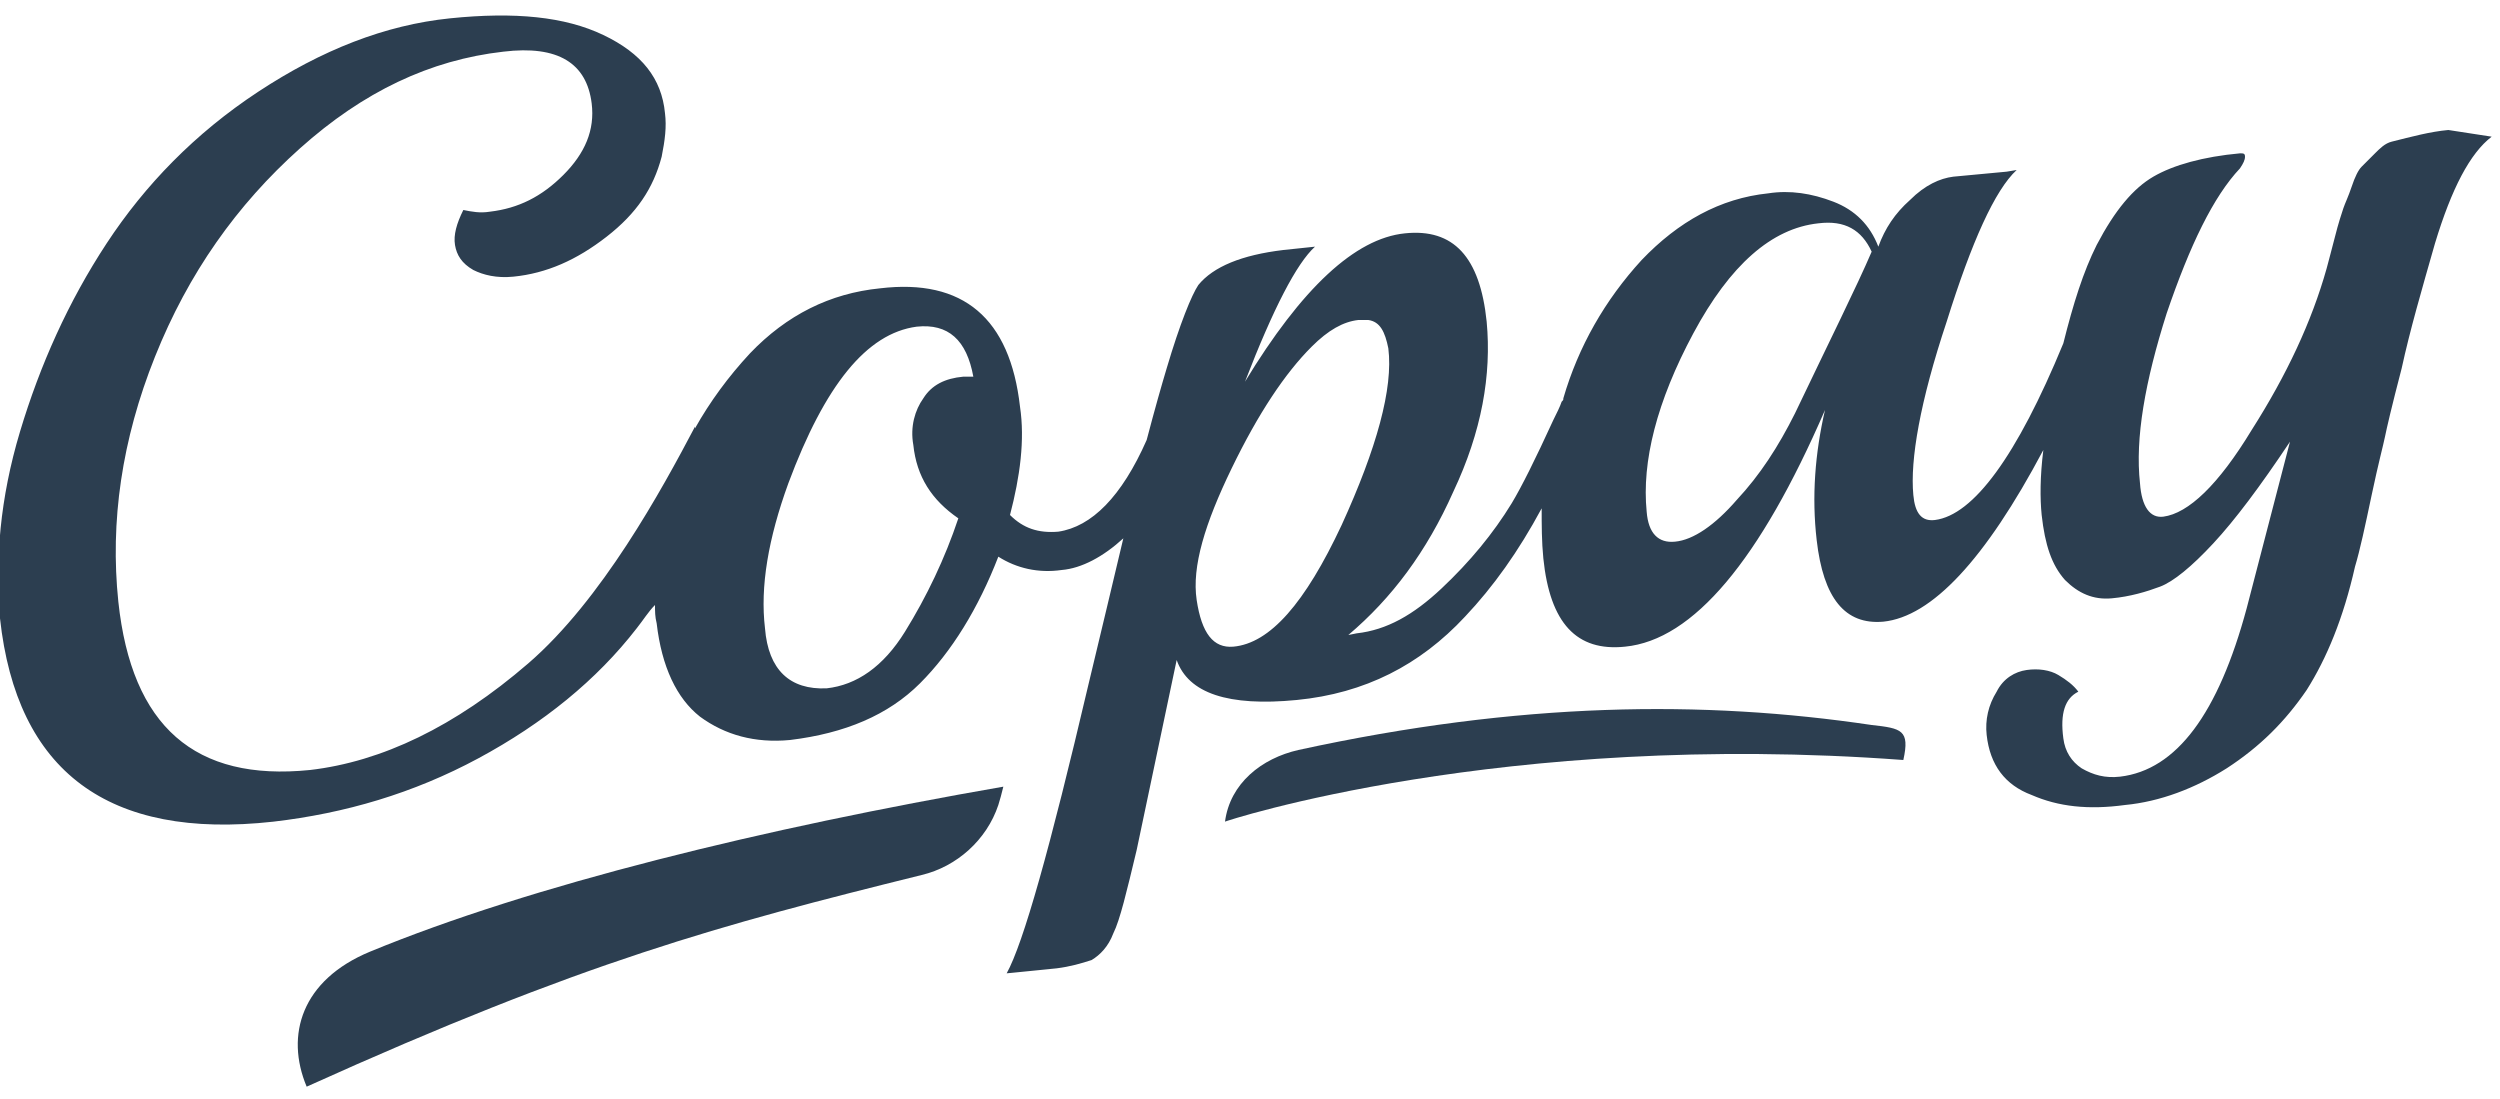
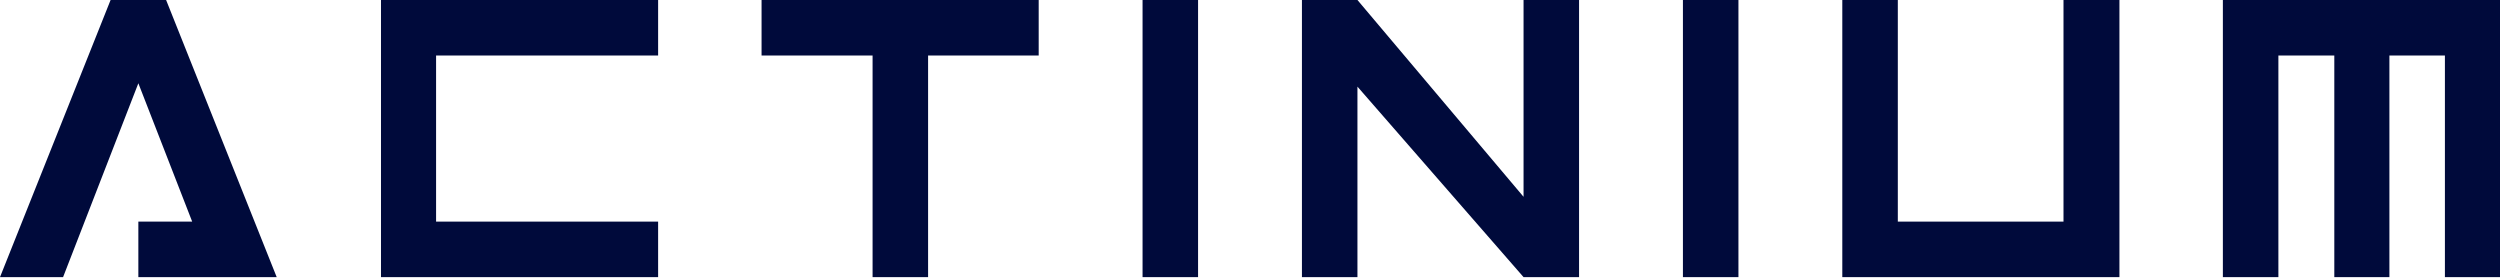
- <svg xmlns="http://www.w3.org/2000/svg" version="1.1" id="Capa_1" x="0px" y="0px" viewBox="-222 391.9 150 65.9" enable-background="new -222 391.9 150 65.9" xml:space="preserve">
+ <svg xmlns="http://www.w3.org/2000/svg" version="1.1" id="Capa_1" x="0px" y="0px" width="594.5px" height="65.9px" viewBox="0 0 594.5 65.9" style="enable-background:new 0 0 594.5 65.9;" xml:space="preserve">
+   <style type="text/css">
+ 	.st0{fill:#000A3B;}
+ </style>
  <g id="Login">
-     <g id="Tour-1" transform="translate(-244, -476)">
-       <g id="download-3" transform="translate(244, 476)">
-         <path id="Shape_4_" fill="#2C3E50" d="M-75.1,399.7c-1.1,0.1-2.2,0.4-3.4,0.7c-0.4,0.1-0.7,0.4-1,0.7     c-0.3,0.3-0.6,0.6-0.8,0.8c-0.2,0.2-0.4,0.6-0.6,1.2c-0.2,0.6-0.4,1-0.5,1.3c-0.1,0.3-0.3,0.9-0.5,1.7c-0.2,0.8-0.4,1.5-0.5,1.9     c-0.9,3.2-2.4,6.4-4.5,9.7c-2,3.3-3.8,5-5.3,5.2c-0.8,0.1-1.3-0.6-1.4-2c-0.3-2.7,0.3-6.1,1.6-10.2c1.4-4.1,2.8-7,4.4-8.7     c0.2-0.3,0.3-0.5,0.3-0.7c0-0.2-0.1-0.2-0.3-0.2c-2.2,0.2-4,0.7-5.2,1.4c-1.2,0.7-2.3,2-3.4,4.1c-0.8,1.6-1.4,3.5-2,5.9     c-2.8,6.8-5.4,10.3-7.7,10.6c-0.8,0.1-1.2-0.4-1.3-1.5c-0.2-2.1,0.4-5.6,2-10.4c1.5-4.8,2.9-7.9,4.2-9.1l-0.6,0.1l-3.2,0.3     c-0.8,0.1-1.7,0.5-2.6,1.4c-0.9,0.8-1.5,1.7-1.9,2.8c-0.5-1.3-1.4-2.2-2.7-2.7c-1.3-0.5-2.6-0.7-3.9-0.5c-2.9,0.3-5.4,1.7-7.6,4     c-2.2,2.4-3.8,5.2-4.7,8.3c0,0.1,0,0.1-0.1,0.2c-0.1,0.3-0.3,0.7-0.5,1.1c-1.1,2.4-1.9,4-2.5,5c-1.1,1.8-2.5,3.5-4.2,5.1     s-3.3,2.5-5.1,2.7l-0.5,0.1c2.6-2.2,4.7-5,6.3-8.6c1.7-3.6,2.3-7,2-10.2c-0.4-3.9-2-5.6-4.9-5.3c-3,0.3-6.2,3.3-9.6,8.9     c1.7-4.4,3.1-7.1,4.2-8.1l-1.9,0.2c-2.5,0.3-4.2,1-5.1,2.1c-0.4,0.6-1.1,2.3-1.9,5c-0.3,1-0.7,2.4-1.2,4.3     c-1.5,3.4-3.3,5.2-5.3,5.5c-1.2,0.1-2.1-0.2-2.9-1c0.6-2.3,0.9-4.5,0.6-6.5c-0.6-5.3-3.4-7.7-8.4-7.1c-3,0.3-5.6,1.6-7.8,3.9     c-1.3,1.4-2.4,2.9-3.3,4.5c0,0,0,0,0-0.1c-2,3.8-5.6,10.4-10,14.2c-4.4,3.8-8.8,5.9-13.1,6.4c-6.9,0.7-10.7-2.6-11.5-10.1     c-0.5-4.8,0.2-9.7,2.2-14.7c2-5,4.9-9.1,8.7-12.5c3.8-3.4,7.8-5.3,12.2-5.8c3.3-0.4,5,0.7,5.3,3.1c0.2,1.6-0.4,3-1.7,4.3     c-1.3,1.3-2.7,2-4.4,2.2c-0.6,0.1-1.1,0-1.6-0.1c-0.4,0.8-0.6,1.5-0.5,2.1c0.1,0.6,0.4,1.1,1.1,1.5c0.6,0.3,1.4,0.5,2.4,0.4     c2-0.2,3.8-1,5.6-2.4s2.8-2.9,3.3-4.8c0.2-1,0.3-1.8,0.2-2.6c-0.2-2.1-1.4-3.6-3.7-4.7s-5.3-1.4-9.2-1c-3.9,0.4-7.7,1.9-11.5,4.4     c-3.8,2.5-6.8,5.6-9.1,9.1c-2.3,3.5-4,7.3-5.2,11.3c-1.2,4-1.5,7.7-1.2,11.2c1,9.2,6.5,13.3,16.4,12.2c4.3-0.5,8.4-1.7,12.3-3.8     c3.9-2.1,7.1-4.7,9.5-7.8c0.4-0.5,0.7-1,1.1-1.4c0,0.4,0,0.7,0.1,1.1c0.3,2.6,1.2,4.5,2.6,5.6c1.5,1.1,3.3,1.6,5.4,1.4     c3.3-0.4,5.9-1.5,7.8-3.4c1.9-1.9,3.5-4.5,4.7-7.6c1.1,0.7,2.4,1,3.8,0.8c1.2-0.1,2.5-0.8,3.7-1.9c-0.6,2.5-1.3,5.5-2.1,8.8     c-2.3,9.8-3.9,15.5-4.9,17.3l3-0.3c0.8-0.1,1.5-0.3,2.1-0.5c0.5-0.3,1-0.8,1.3-1.6c0.4-0.8,0.8-2.5,1.4-5l2.4-11.4     c0.7,2,3.1,2.8,7.2,2.4c4.1-0.4,7.4-2.1,10.1-5c1.7-1.8,3.2-3.9,4.6-6.5c0,1,0,2,0.1,3c0.4,3.9,2,5.6,4.9,5.3     c4.1-0.4,8.1-5.2,12-14.2c-0.6,2.6-0.8,5.2-0.5,7.8c0.4,3.5,1.7,5.1,4,4.9c2.9-0.3,6.1-3.7,9.6-10.3c-0.2,1.6-0.2,2.9-0.1,3.9     c0.2,1.8,0.6,3,1.4,3.9c0.8,0.8,1.7,1.2,2.8,1.1s2.1-0.4,2.9-0.7c0.8-0.3,1.9-1.2,3.2-2.6c1.3-1.4,2.8-3.4,4.6-6.1l-2.6,10     c-1.7,6.3-4.2,9.7-7.6,10.1c-0.9,0.1-1.6-0.1-2.3-0.5c-0.6-0.4-1-1-1.1-1.8c-0.2-1.5,0.1-2.4,0.9-2.8c-0.3-0.4-0.7-0.7-1.2-1     s-1.2-0.4-1.9-0.3c-0.7,0.1-1.4,0.5-1.8,1.3c-0.5,0.8-0.7,1.7-0.6,2.6c0.2,1.8,1.1,3,2.7,3.6c1.6,0.7,3.4,0.9,5.6,0.6     c2.1-0.2,4.2-1,6.1-2.2c2-1.3,3.5-2.8,4.8-4.7c1.2-1.9,2.2-4.3,2.9-7.4c0.3-1,0.6-2.4,1-4.3c0.4-1.9,0.7-3,0.8-3.5     c0.1-0.5,0.4-1.8,1-4.1c0.5-2.3,1.2-4.7,2-7.5c1-3.3,2.1-5.4,3.4-6.4L-75.1,399.7L-75.1,399.7z M-164.2,414.5     c-1.1,0.1-1.9,0.5-2.4,1.3c-0.5,0.7-0.8,1.7-0.6,2.8c0.2,1.9,1.1,3.3,2.7,4.4c-0.8,2.4-1.9,4.7-3.2,6.8c-1.3,2.1-2.9,3.2-4.7,3.4     c-2.2,0.1-3.5-1.1-3.7-3.6c-0.3-2.5,0.2-5.4,1.4-8.7c2.2-5.9,4.7-9,7.7-9.4c1.9-0.2,3,0.8,3.4,3L-164.2,414.5L-164.2,414.5z      M-148,430.7c-1.2,0.1-1.9-0.8-2.2-2.8s0.5-4.6,2.1-7.9c1.6-3.3,3.2-5.7,4.8-7.3c1-1,1.9-1.5,2.8-1.6c0.3,0,0.4,0,0.6,0     c0.7,0.1,1,0.7,1.2,1.7c0.3,2.4-0.7,6-2.8,10.6C-143.7,428.1-145.8,430.5-148,430.7L-148,430.7z M-114.3,416.7     c-1,2-2.1,3.7-3.5,5.2c-1.3,1.5-2.6,2.4-3.7,2.5c-1,0.1-1.6-0.5-1.7-1.8c-0.3-3,0.6-6.6,2.8-10.7c2.2-4.1,4.7-6.3,7.5-6.6     c1.6-0.2,2.6,0.4,3.2,1.7C-110.6,409.1-112.2,412.3-114.3,416.7L-114.3,416.7z" />
-         <path id="Shape_5_" fill="#2C3E50" d="M-161.8,439.1c-14.4,2.5-28.3,5.9-38,9.9     c-4.1,1.7-5.1,5-3.8,8.1c16.6-7.5,24.8-9.7,36.9-12.7c2.1-0.5,3.9-2.1,4.6-4.2C-162,439.9-161.9,439.5-161.8,439.1L-161.8,439.1z     " />
-         <path id="Shape_6_" fill="#2C3E50" d="M-107.8,437.5c0.4-1.8-0.1-1.9-1.9-2.1     c-10.1-1.5-21.1-1.4-34.4,1.5c-2.2,0.5-4.1,2-4.4,4.3C-148.6,441.2-131.9,435.7-107.8,437.5L-107.8,437.5L-107.8,437.5z" />
-       </g>
-     </g>
+     <polygon class="st0" points="26.3,0 0,65.9 15,65.9 32.9,19.8 45.7,52.7 32.9,52.7 32.9,65.9 65.8,65.9 39.5,0  " />
+     <polygon class="st0" points="90.6,65.9 156.5,65.9 156.5,52.7 103.7,52.7 103.7,13.2 156.5,13.2 156.5,0 90.6,0  " />
+     <polygon class="st0" points="181.1,13.2 207.5,13.2 207.5,65.9 220.7,65.9 220.7,13.2 247,13.2 247,0 181.1,0  " />
+     <rect x="271.7" y="0" class="st0" width="13.2" height="65.9" />
+     <polygon class="st0" points="362.3,46.8 322.8,0 309.6,0 309.6,65.9 322.8,65.9 322.8,20.6 362.3,65.9 375.5,65.9 375.5,0 362.3,0     " />
+     <rect x="400.2" y="0" class="st0" width="13.2" height="65.9" />
+     <polygon class="st0" points="490.7,52.7 451.3,52.7 451.3,0 438.1,0 438.1,65.9 504,65.9 504,0 490.7,0  " />
+     <polygon class="st0" points="528.6,0 528.6,65.9 541.8,65.9 541.8,13.2 555.1,13.2 555.1,65.9 568.2,65.9 568.2,13.2 581.4,13.2    581.4,65.9 594.5,65.9 594.5,0  " />
  </g>
</svg>
